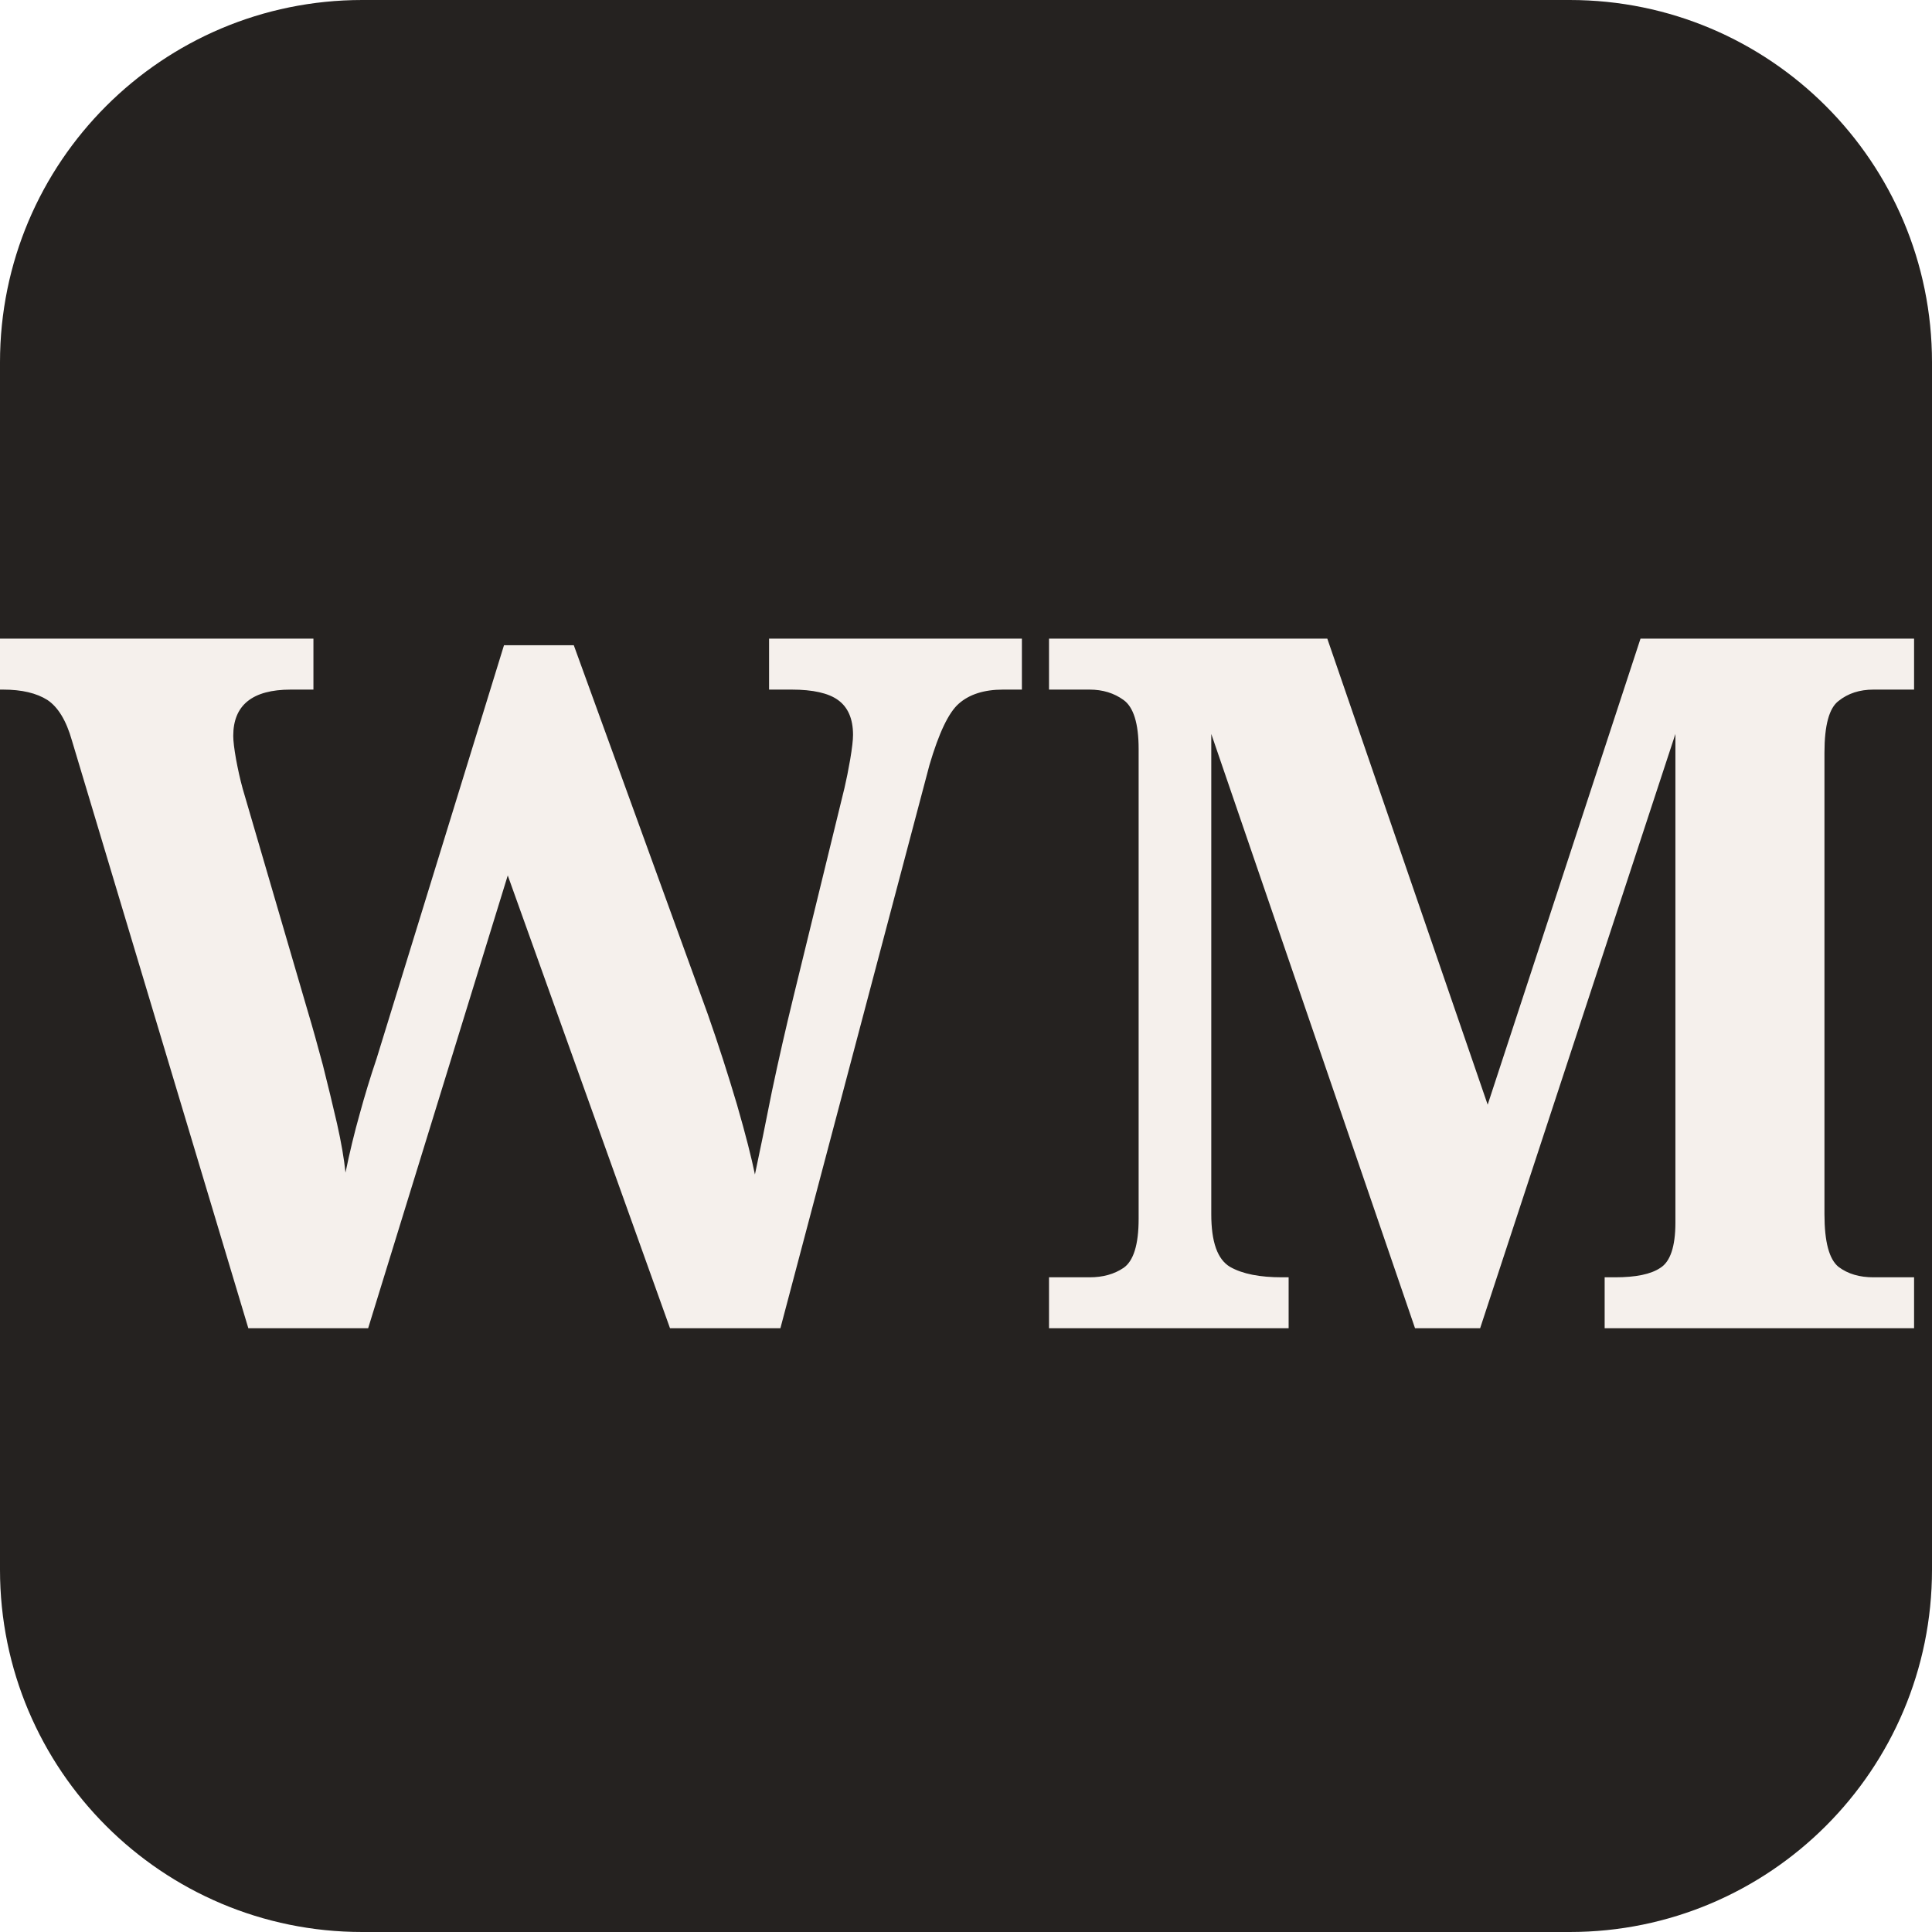
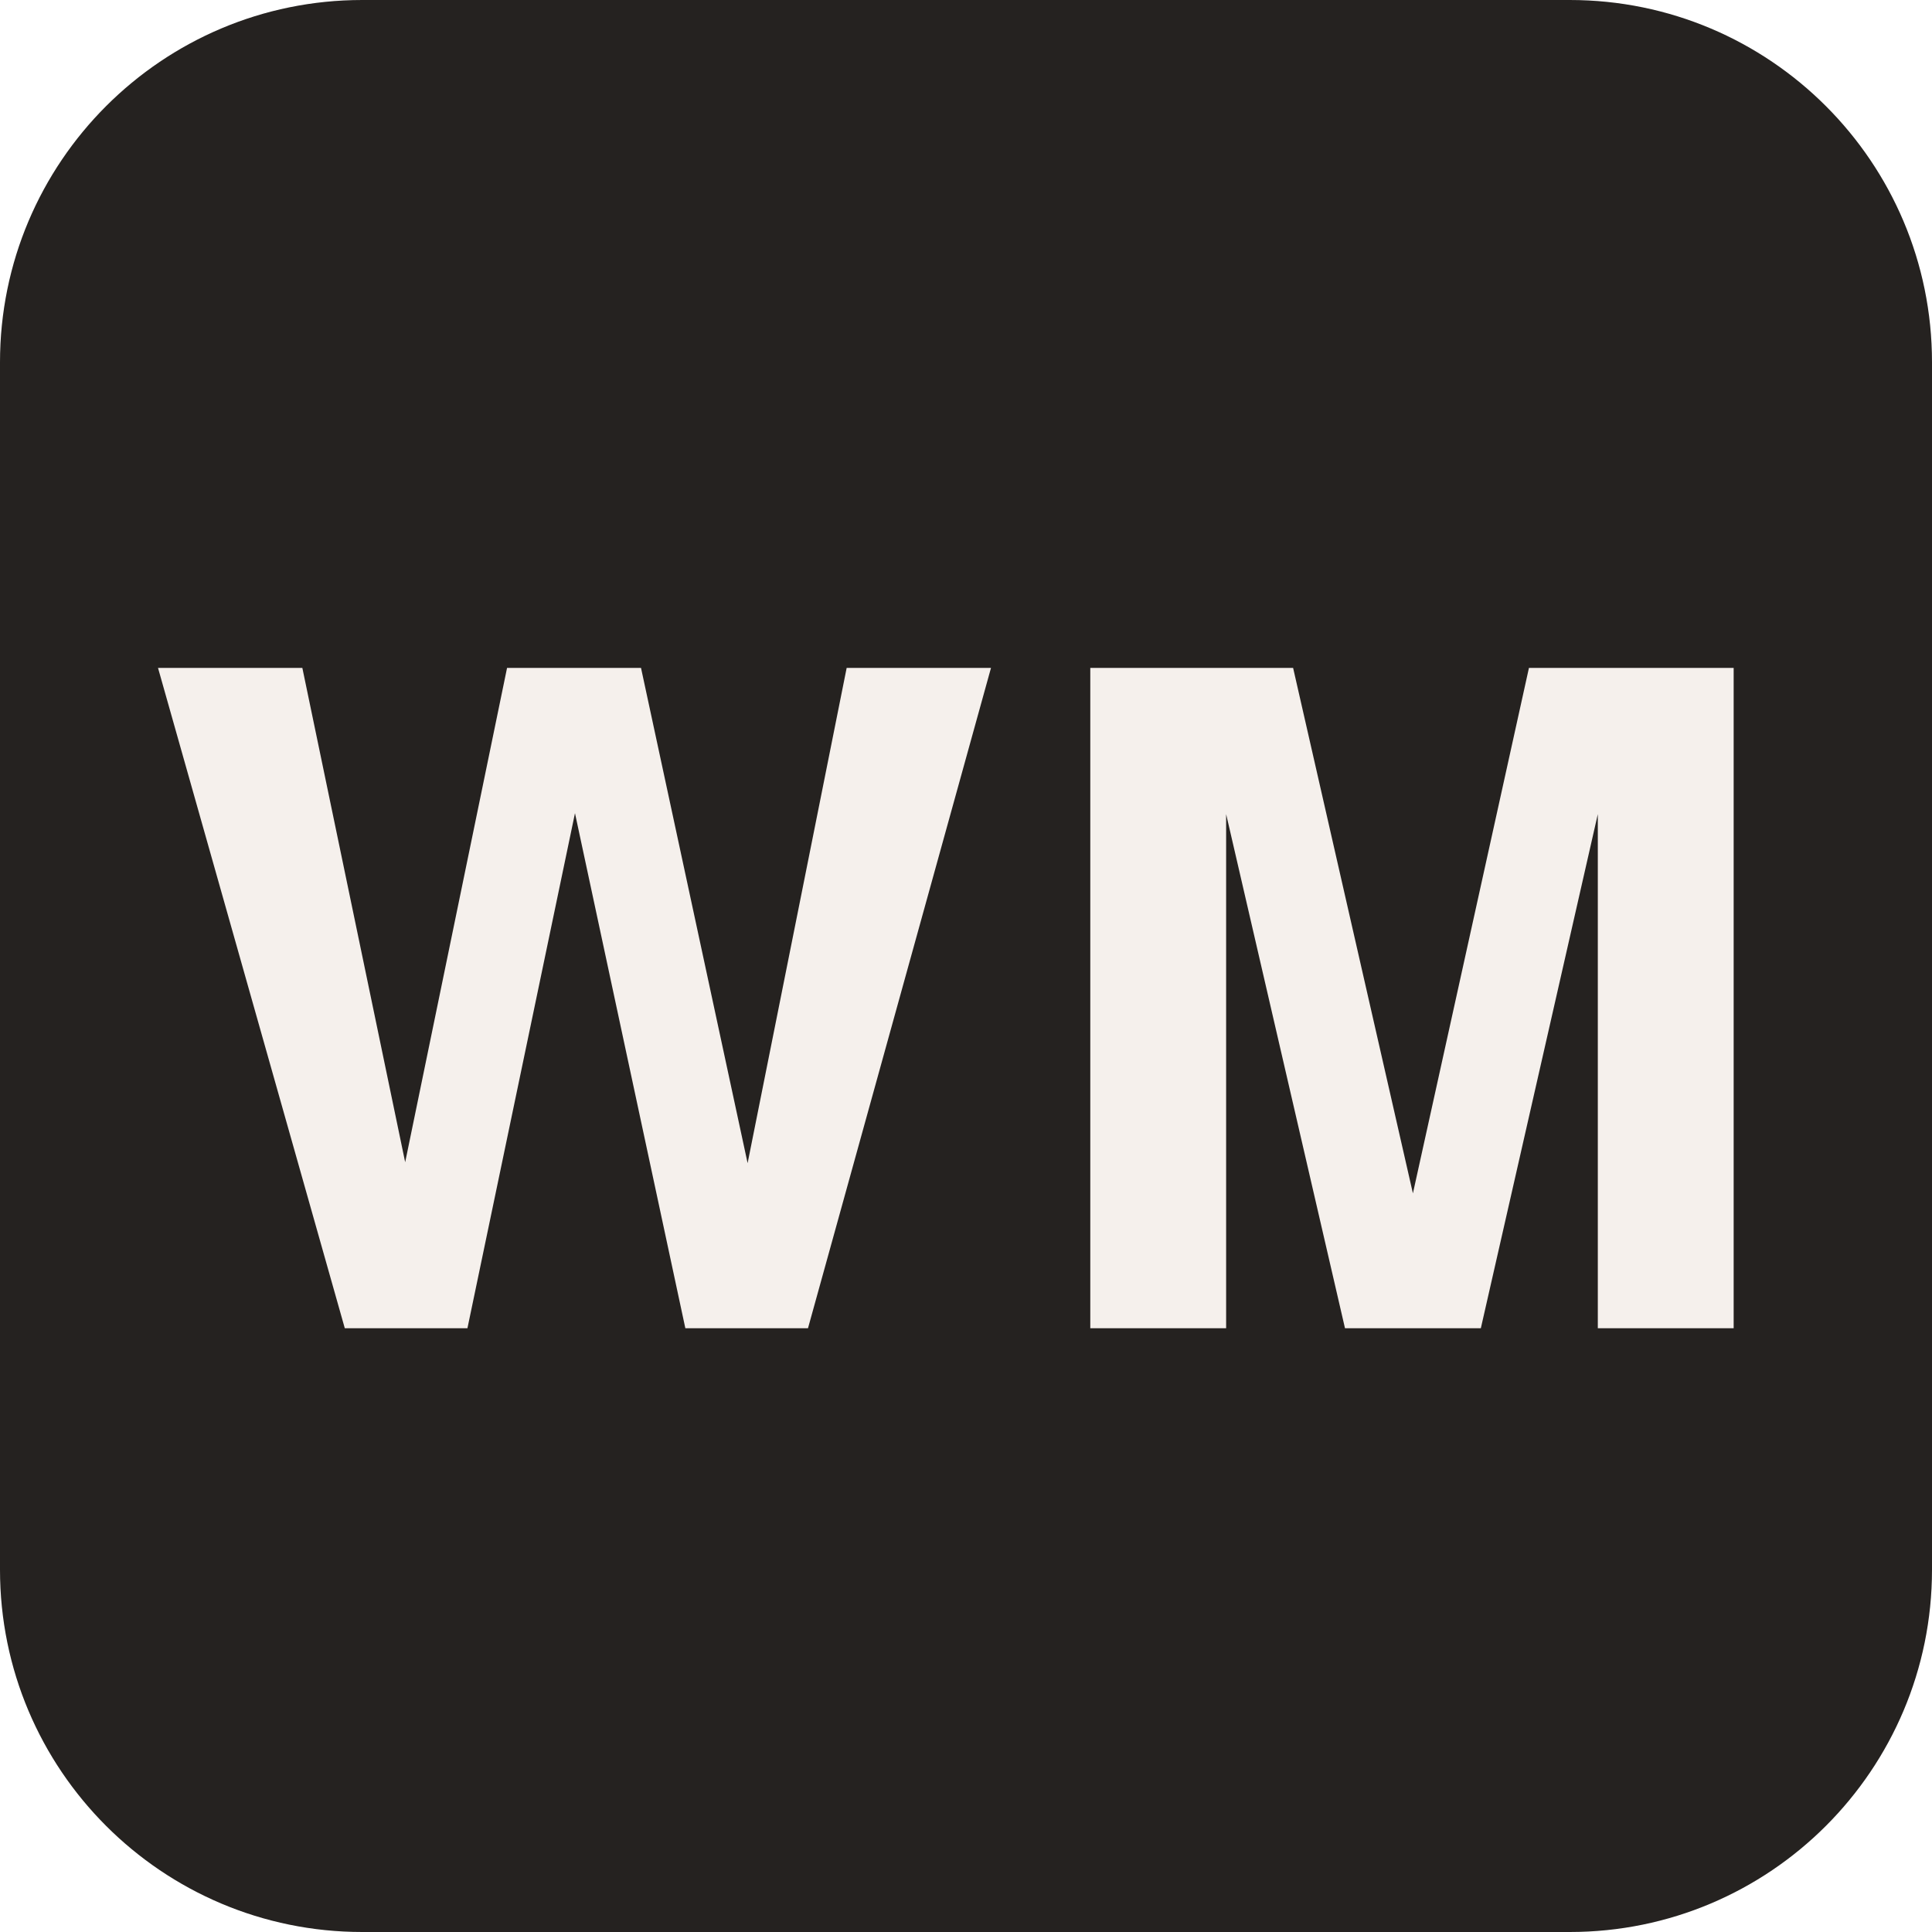
<svg xmlns="http://www.w3.org/2000/svg" viewBox="0 0 32 32">
  <rect width="32" height="32" rx="6" fill="#252220" />
-   <text x="16" y="22" font-family="Georgia, serif" font-size="16" font-weight="700" fill="#f5f0ec" text-anchor="middle">WM</text>
+   <text x="16" y="22" font-family="'Helvetica Neue', Helvetica, Arial, sans-serif" font-size="15" font-weight="700" fill="#f5f0ec" text-anchor="middle" letter-spacing="0.5">WM</text>
</svg>
